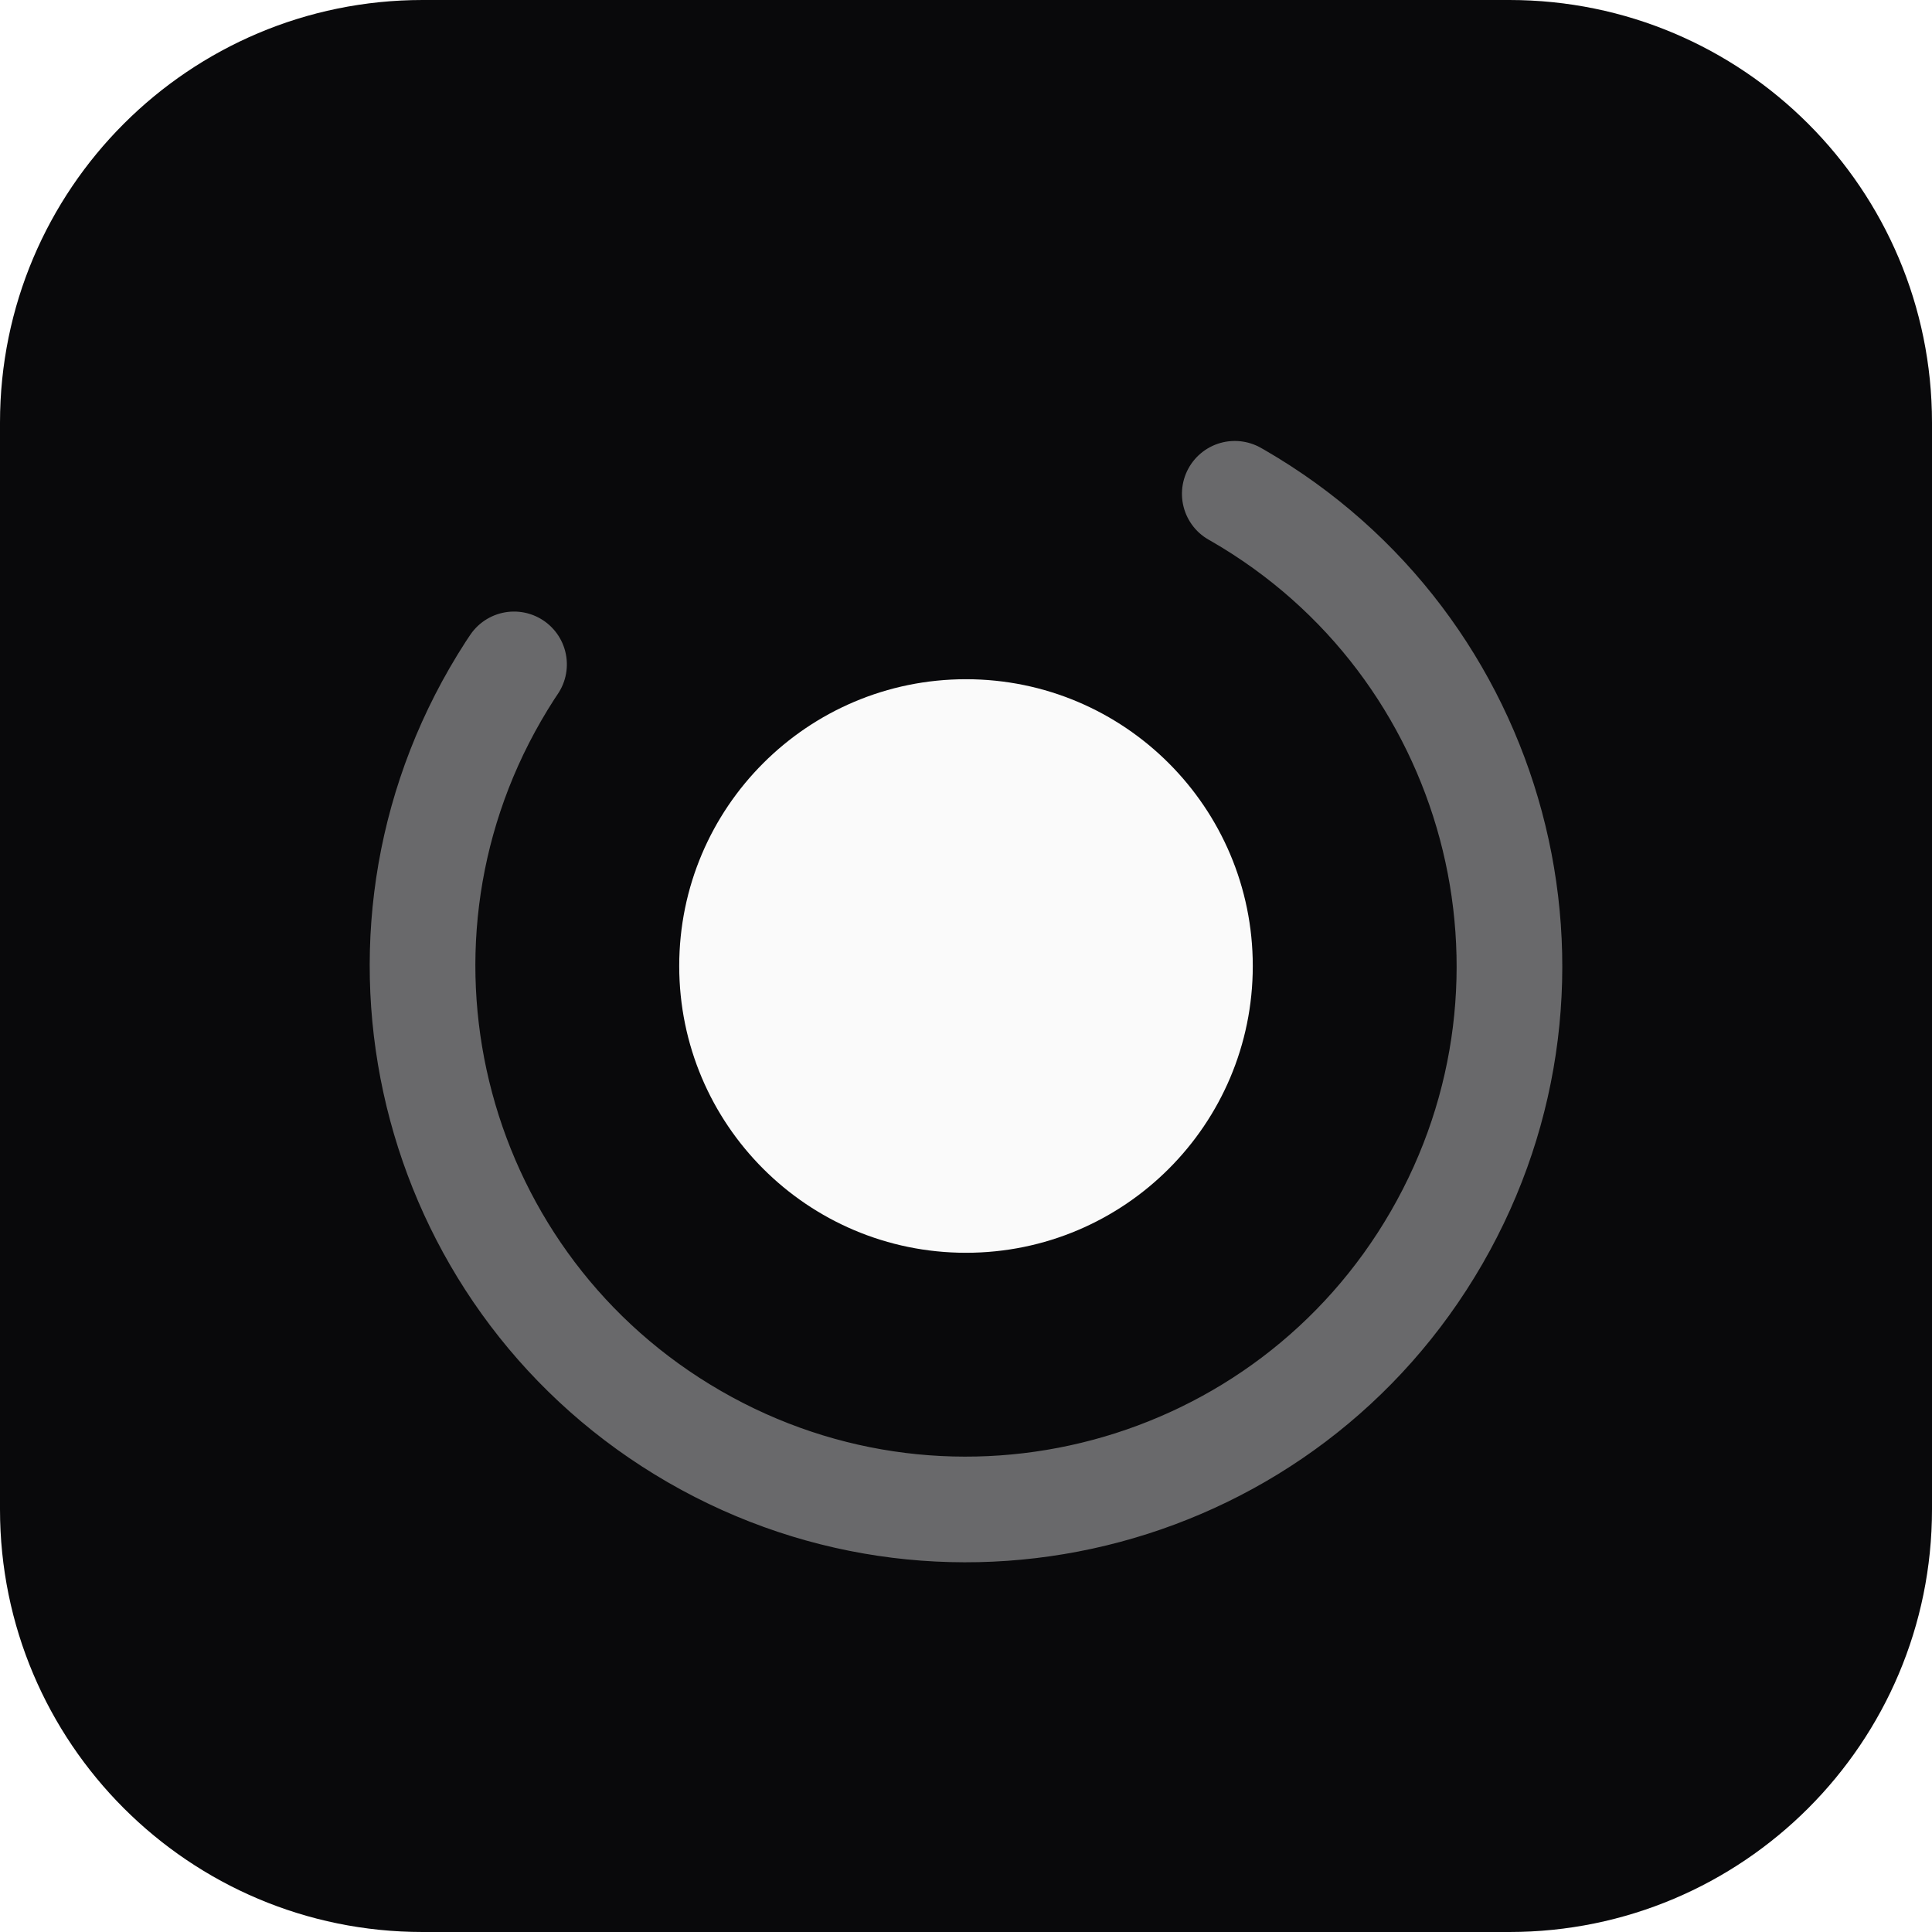
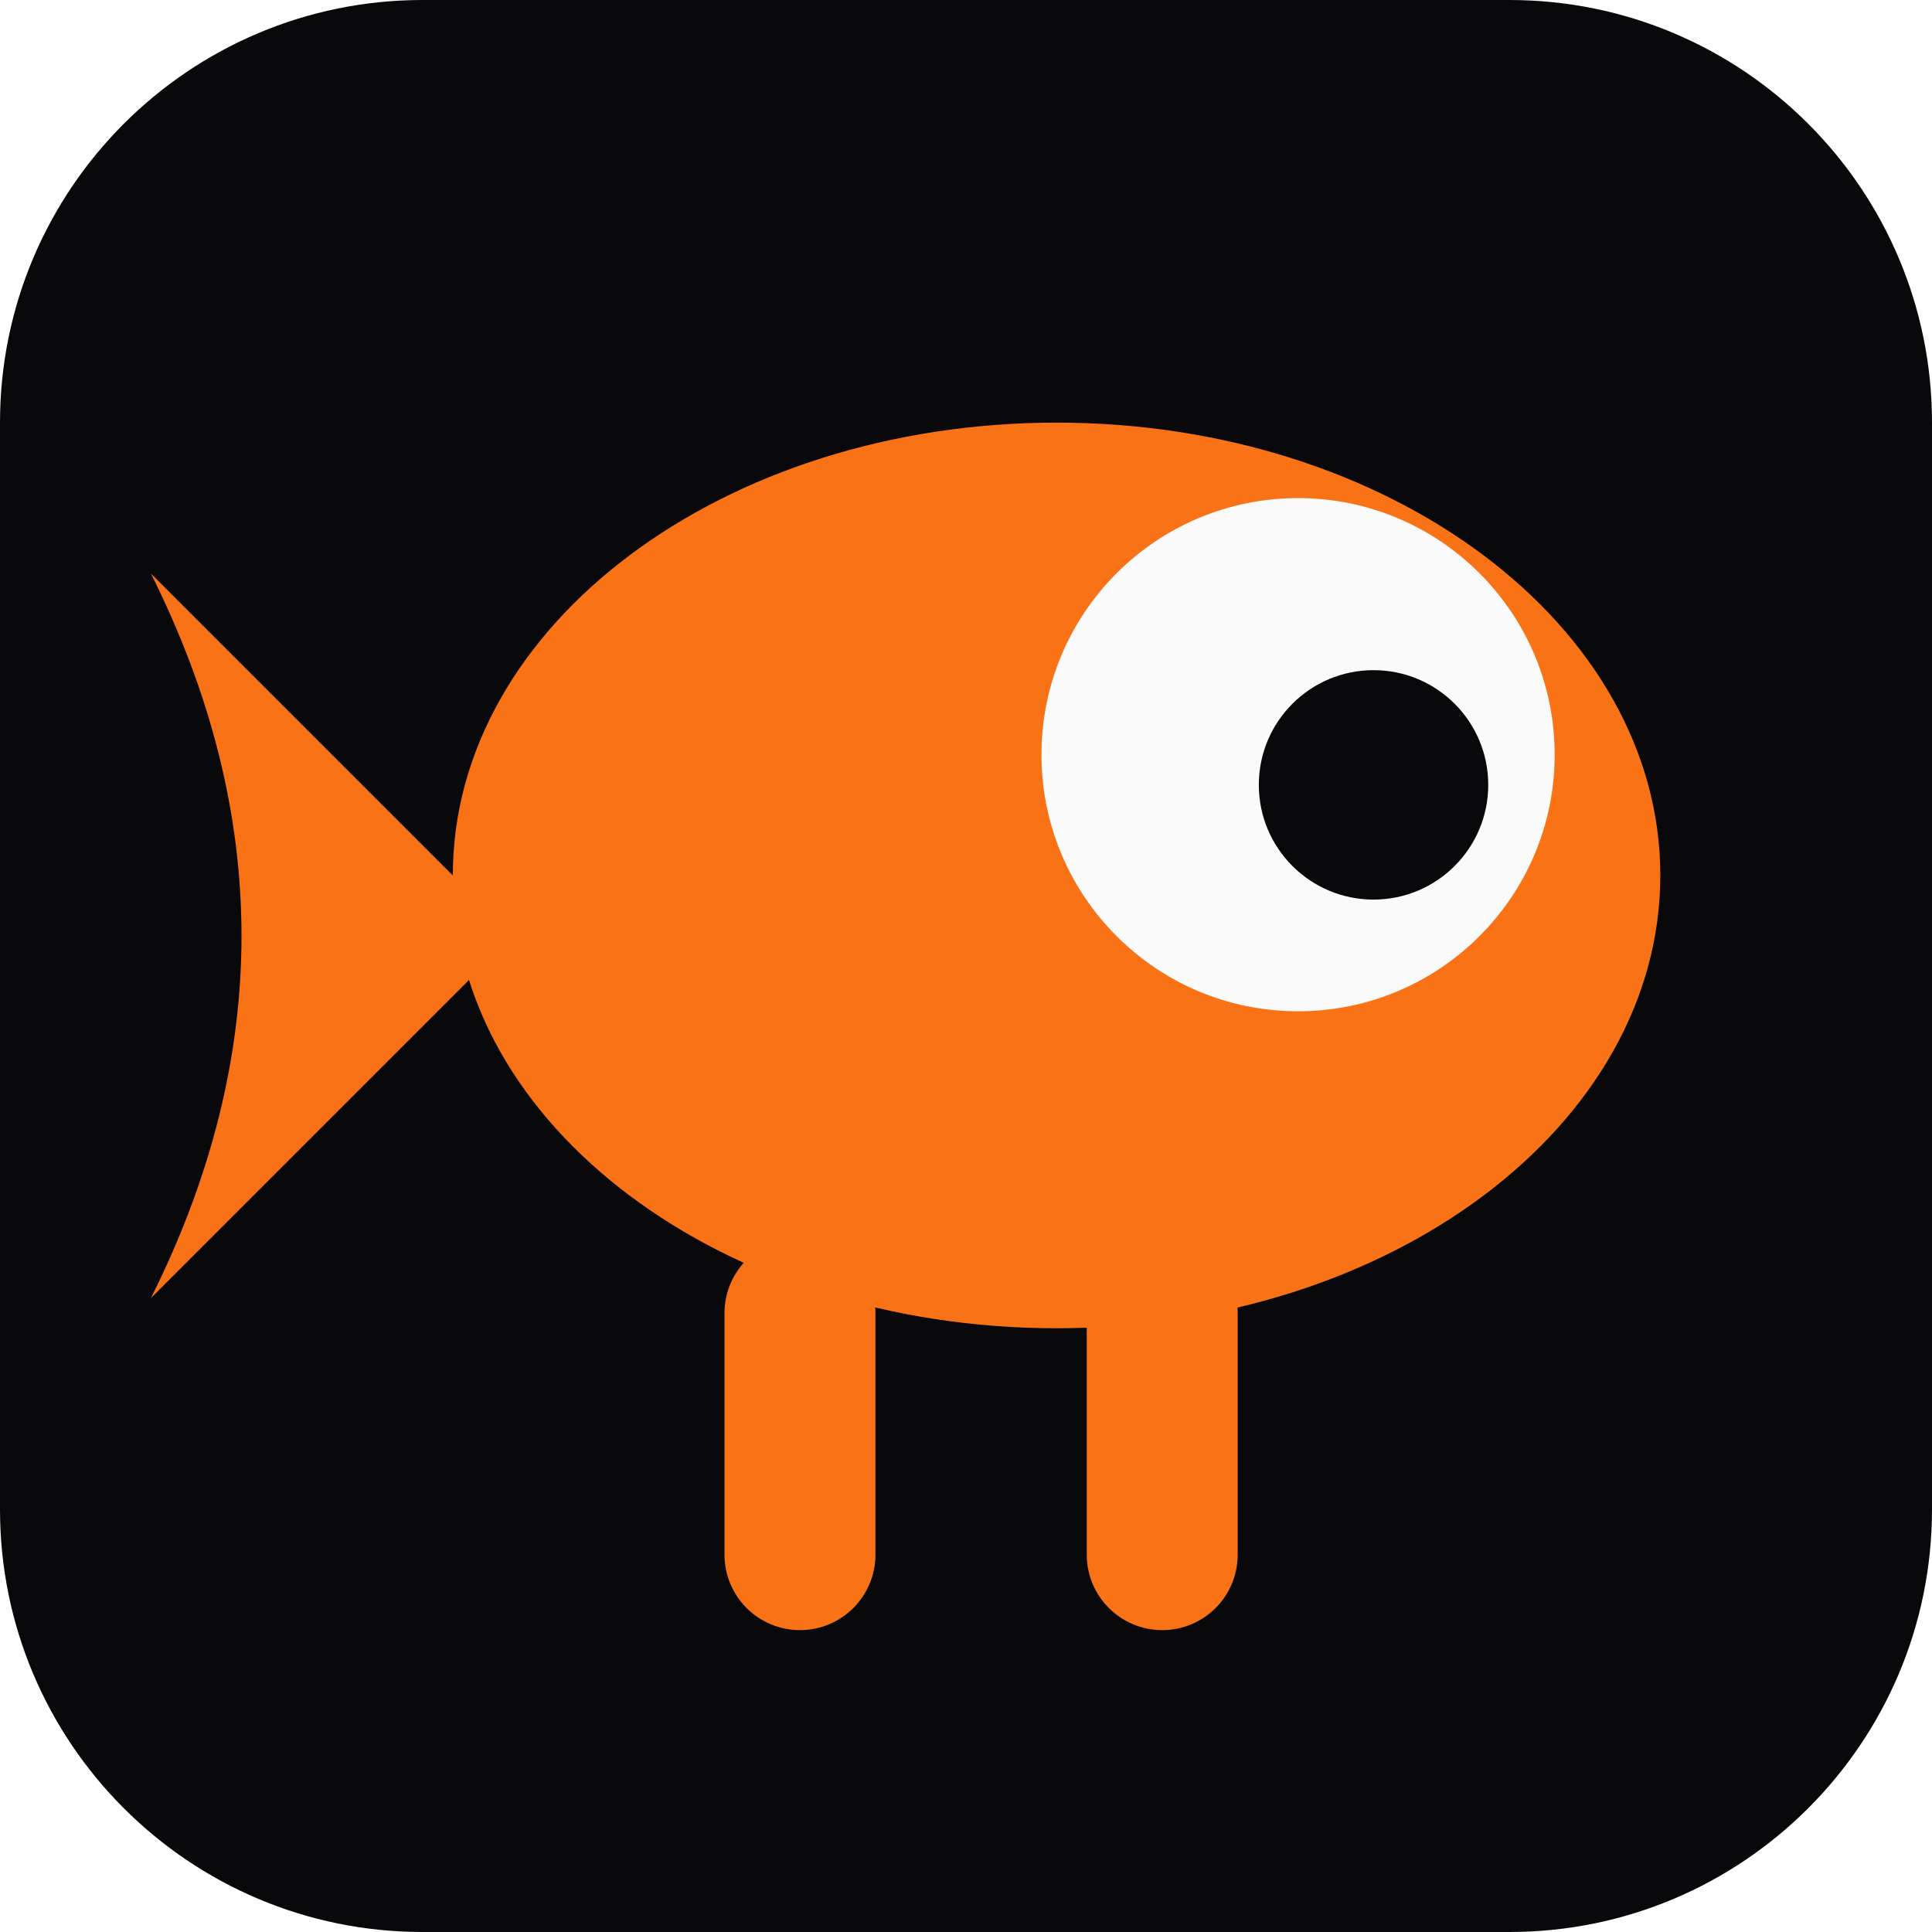
<svg xmlns="http://www.w3.org/2000/svg" width="64" height="64" viewBox="0 0 64 64">
  <rect width="64" height="64" rx="14" fill="#09090b" />
-   <circle cx="32" cy="32" r="9.5" fill="#fafafa" />
-   <circle cx="32" cy="32" r="18" fill="none" stroke="#fafafa" stroke-opacity=".4" stroke-width="3.5" stroke-linecap="round" stroke-dasharray="86 27" transform="rotate(-60 32 32)" />
+   <g fill="#F97316">
+     <path d="M17 31 L5 19 Q11 31 5 43 Z" />
+     <rect x="24" y="41" width="5" height="13" rx="2.5" />
+     <rect x="36" y="41" width="5" height="13" rx="2.5" />
+     <ellipse cx="35" cy="29" rx="20" ry="15" />
+   </g>
+   <circle cx="43" cy="25" r="8.5" fill="#fafafa" />
+   <circle cx="45.5" cy="26" r="3.8" fill="#09090b" />
</svg>
